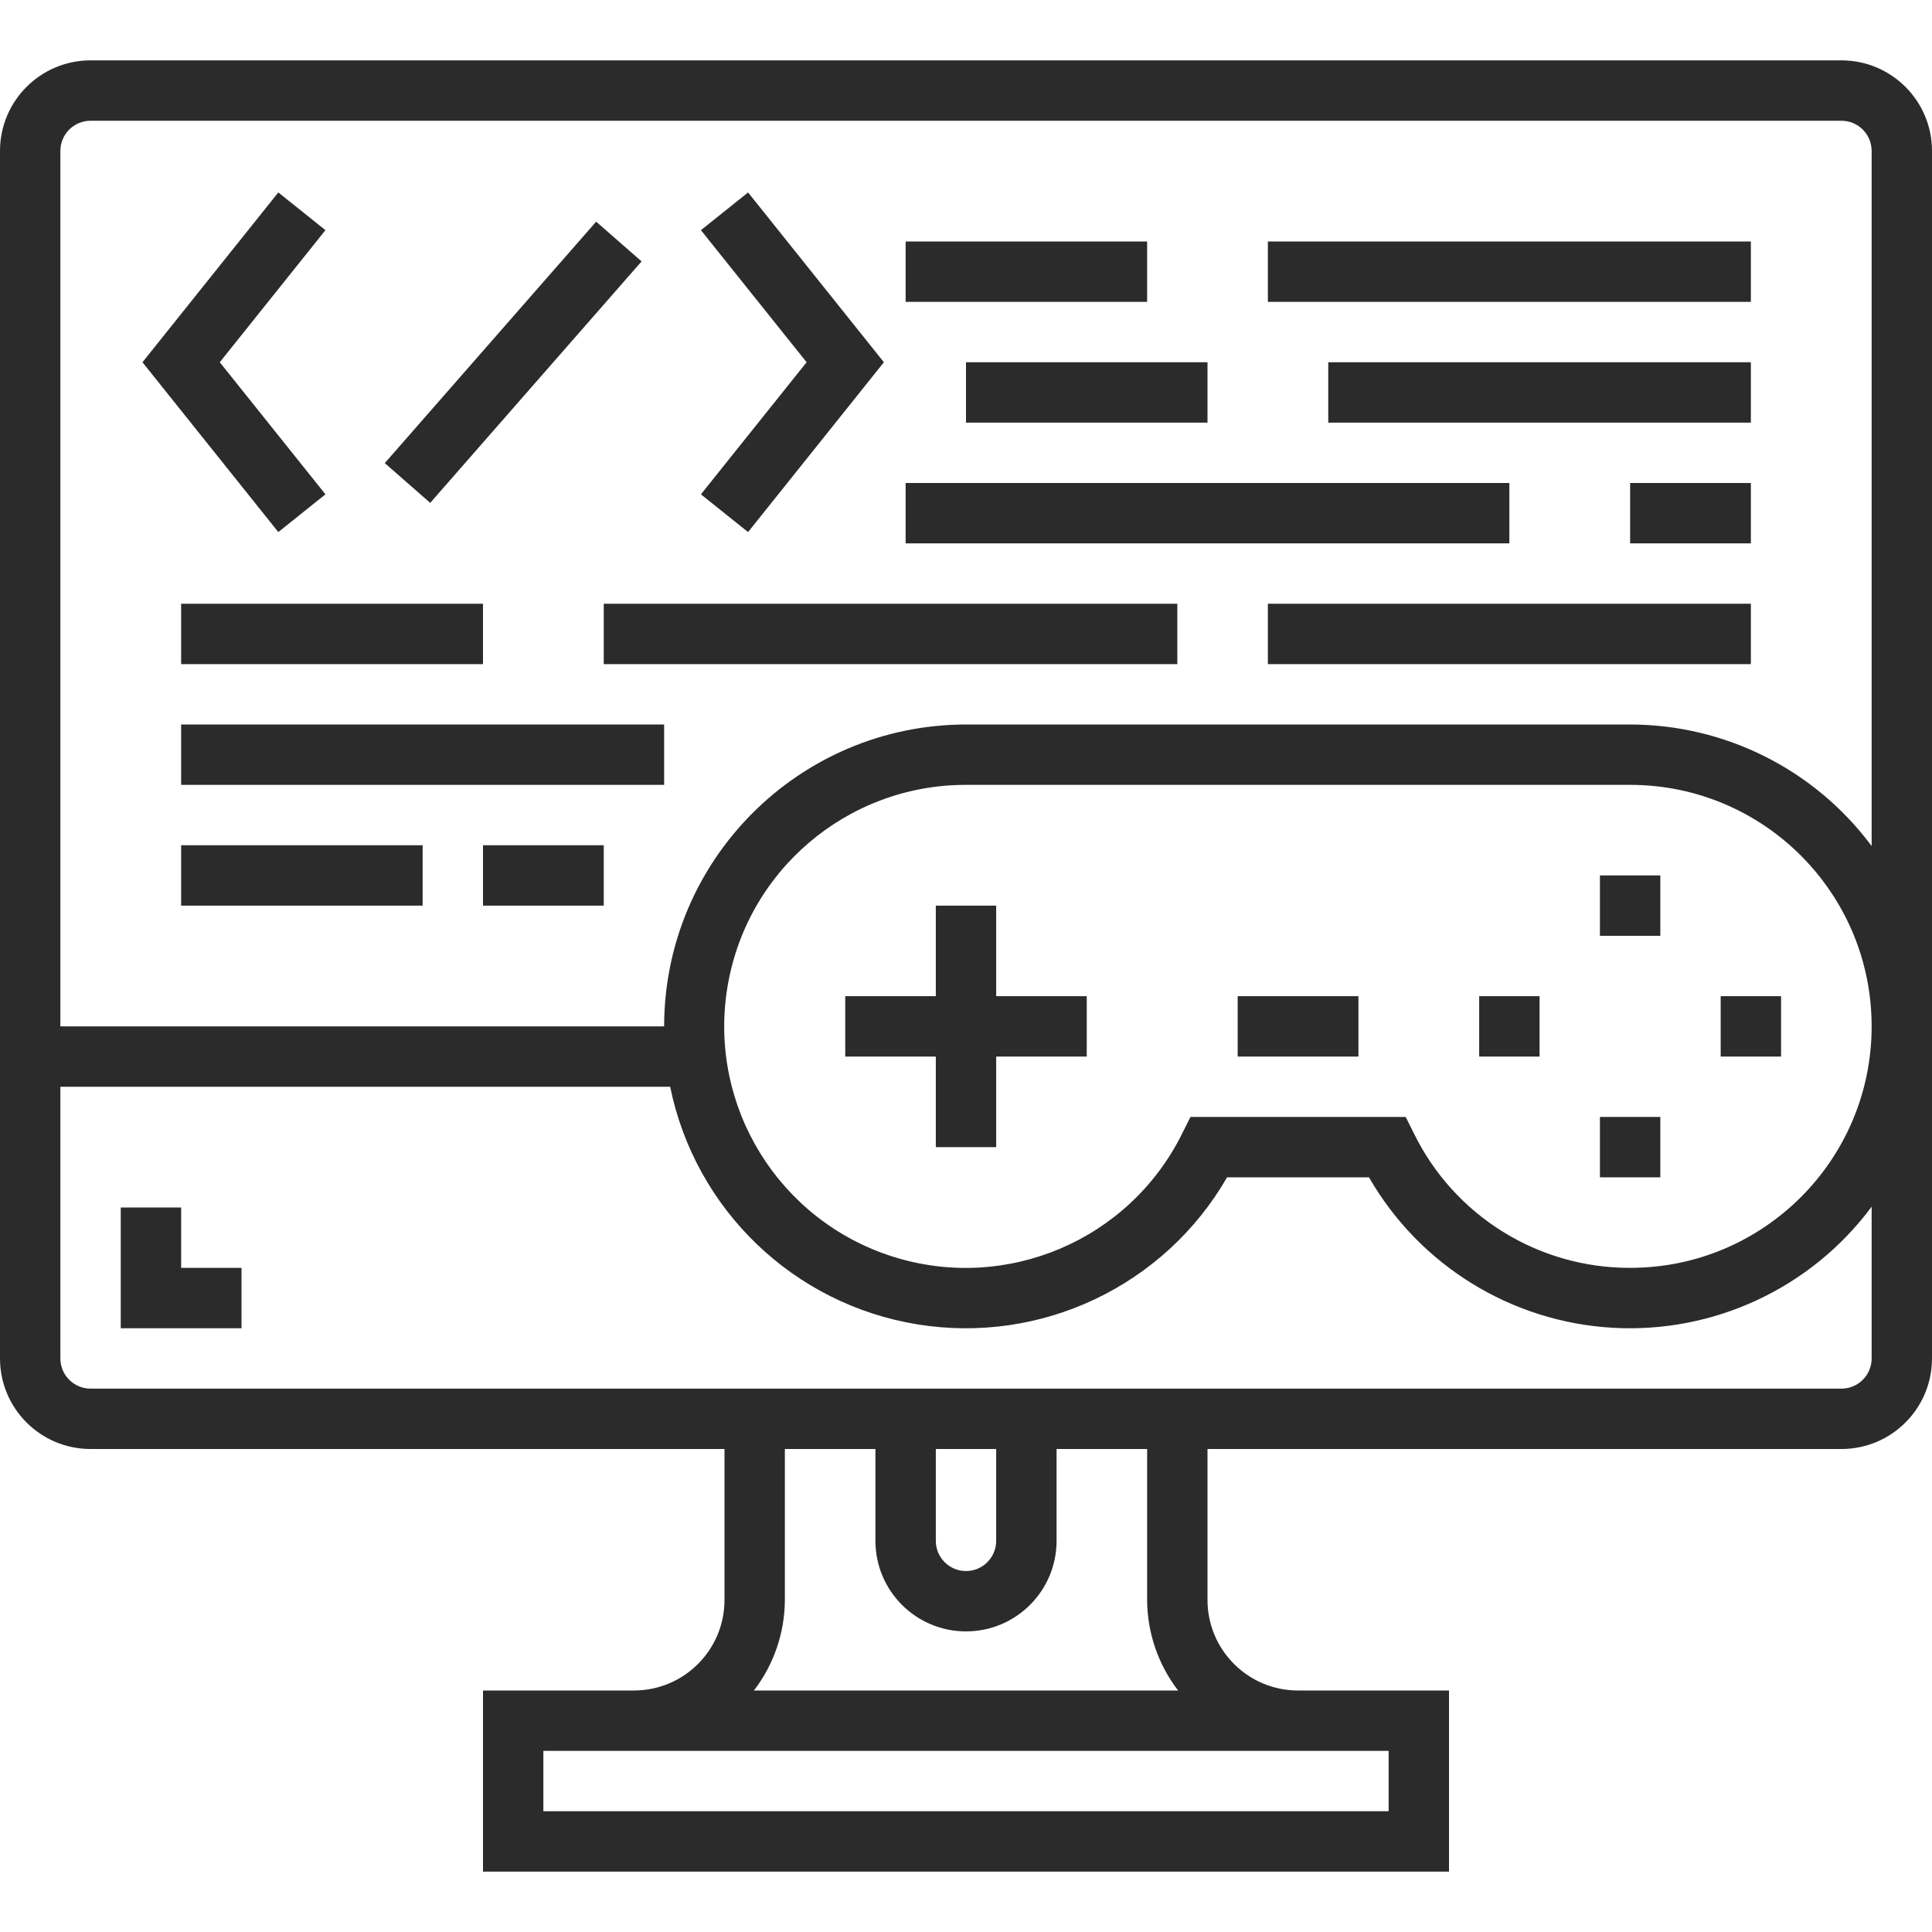
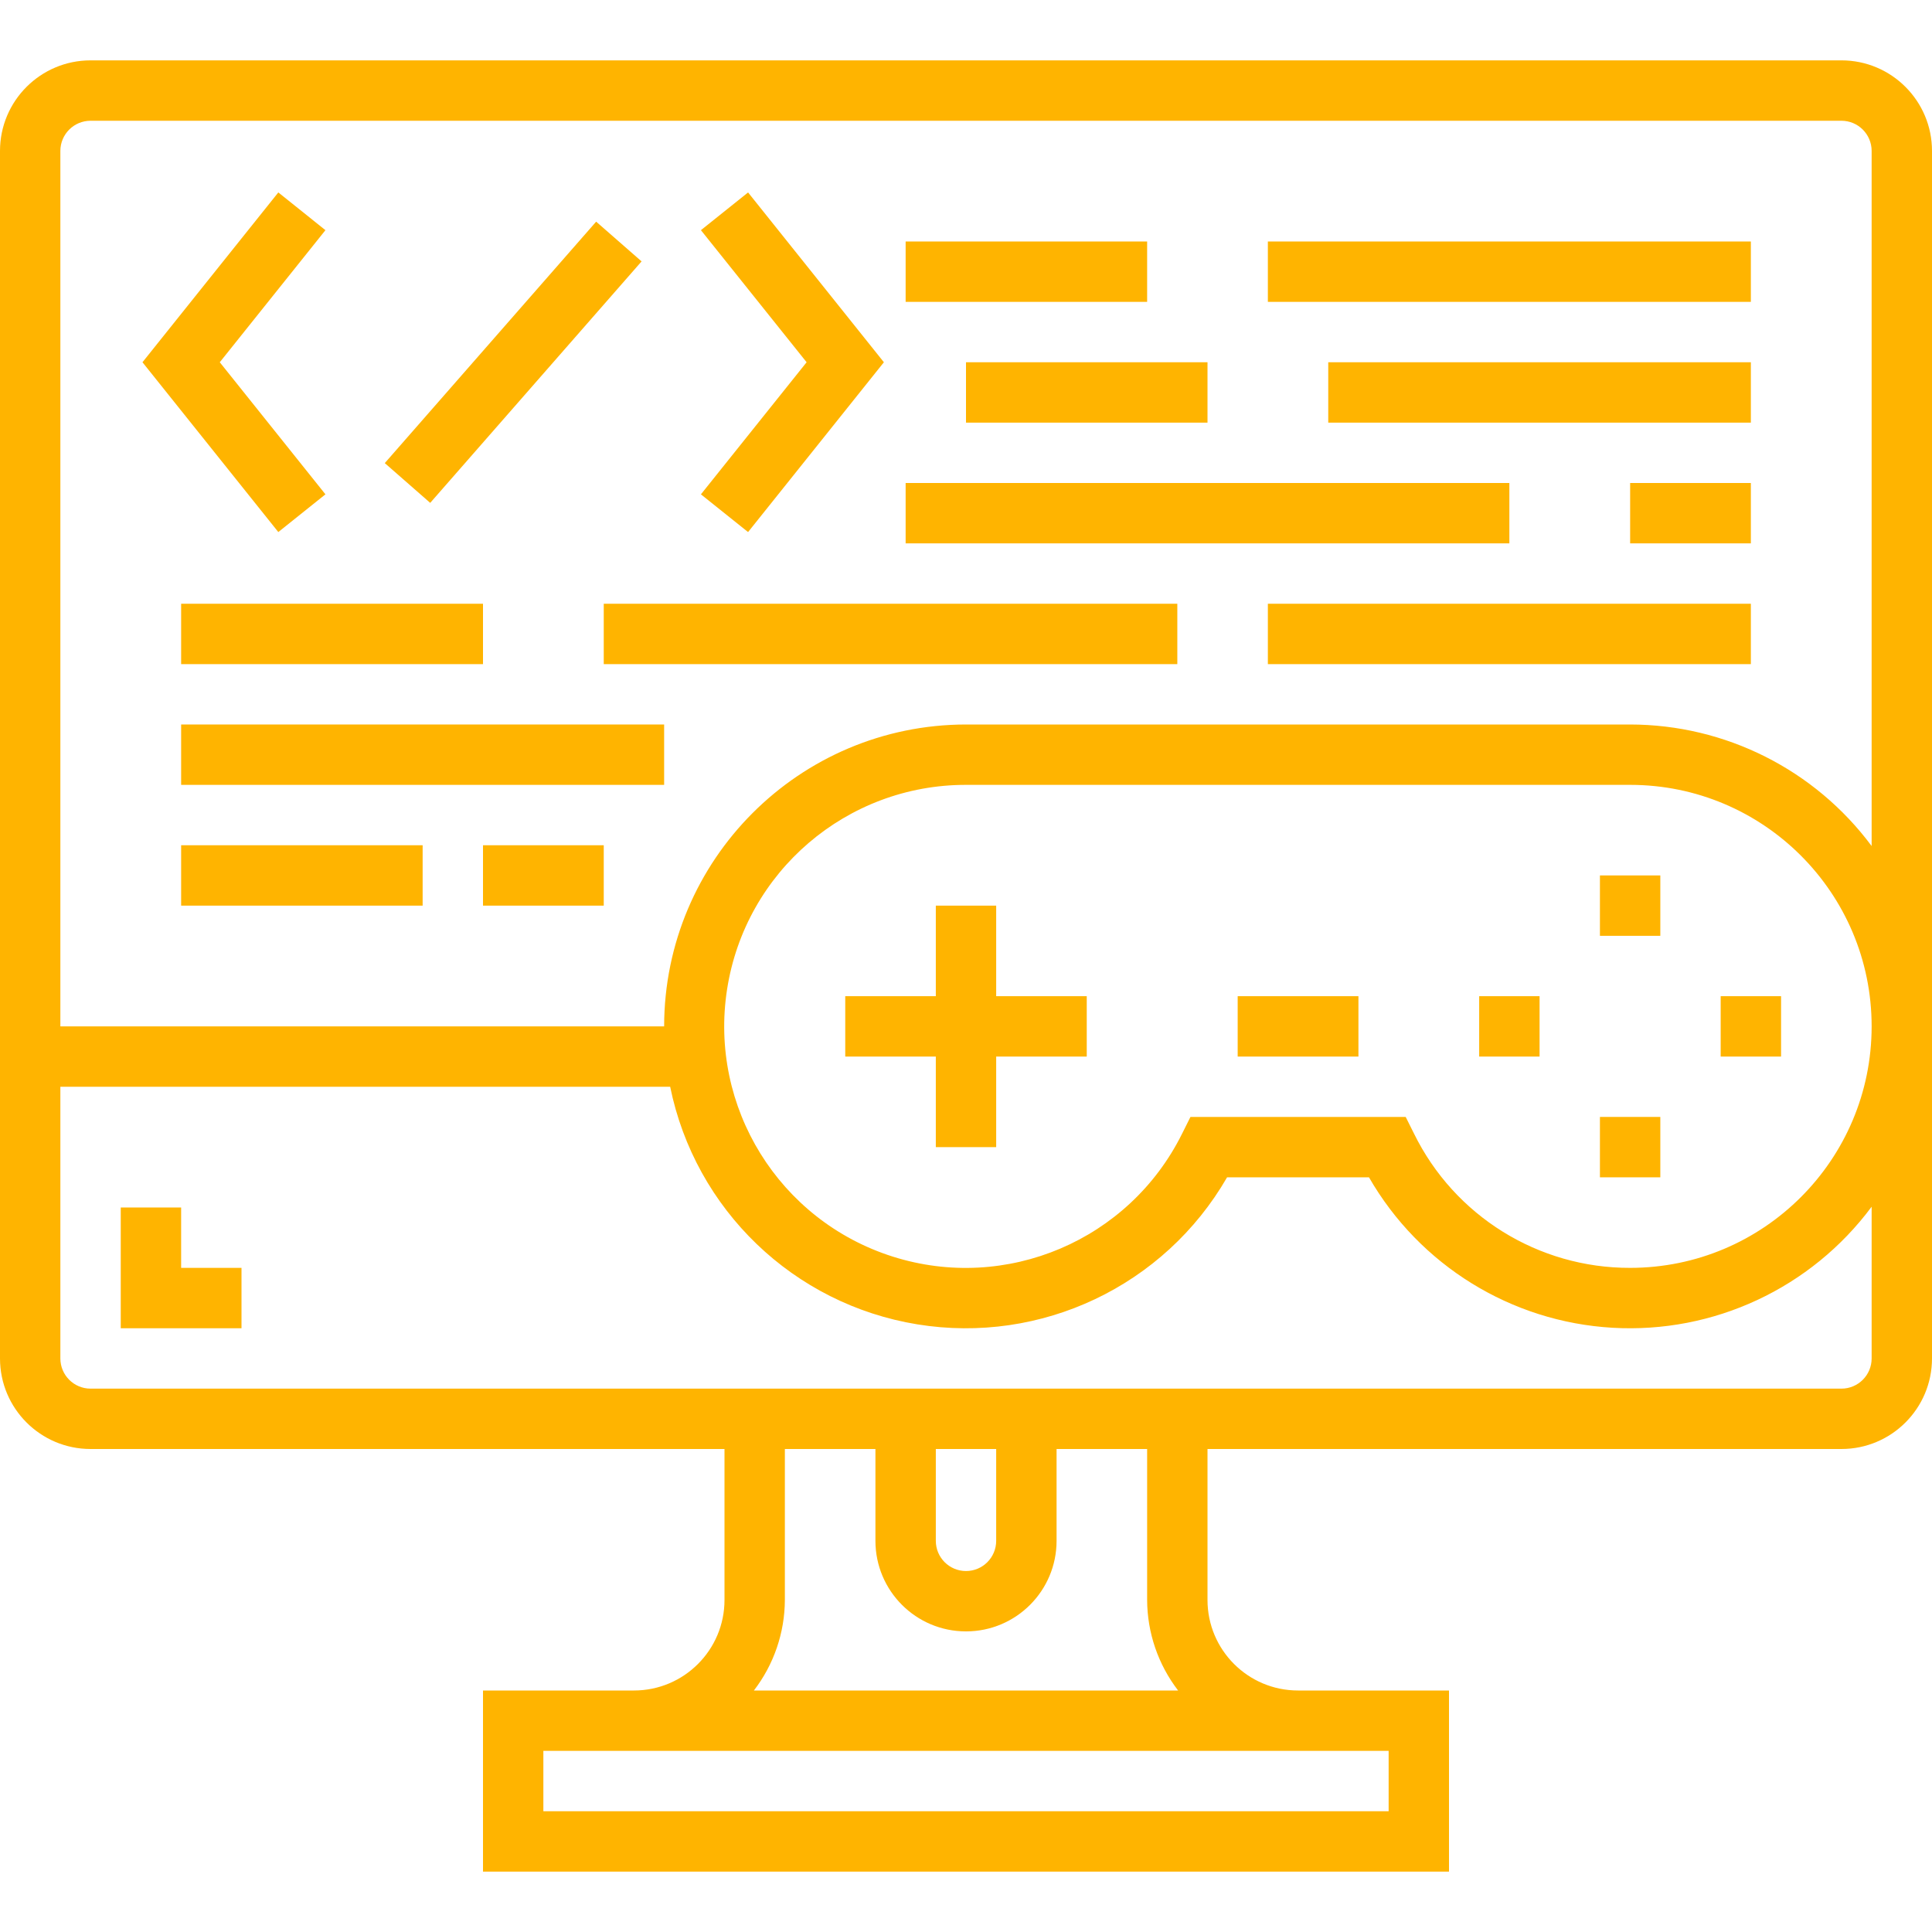
<svg xmlns="http://www.w3.org/2000/svg" width="74" height="74" viewBox="0 0 74 74" fill="none">
-   <path d="M32.375 38.156H41.625V40.469H32.375V38.156Z" fill="#2B2B2B" />
-   <path d="M35.844 34.688H38.156V43.938H35.844V34.688Z" fill="#2B2B2B" />
-   <path d="M65.906 38.156H68.219V40.469H65.906V38.156Z" fill="#2B2B2B" />
-   <path d="M56.656 38.156H58.969V40.469H56.656V38.156Z" fill="#2B2B2B" />
-   <path d="M61.281 33.531H63.594V35.844H61.281V33.531Z" fill="#2B2B2B" />
-   <path d="M61.281 42.781H63.594V45.094H61.281V42.781Z" fill="#2B2B2B" />
-   <path d="M10.66 20.379L5.457 13.875L10.66 7.371L12.465 8.816L8.418 13.875L12.465 18.934L10.66 20.379Z" fill="#2B2B2B" />
-   <path d="M28.653 20.379L26.847 18.934L30.895 13.875L26.847 8.816L28.653 7.371L33.855 13.875L28.653 20.379Z" fill="#2B2B2B" />
-   <path d="M14.738 17.738L22.834 8.49L24.574 10.012L16.478 19.261L14.738 17.738Z" fill="#2B2B2B" />
-   <path d="M9.25 50.875H4.625V46.25H6.938V48.562H9.25V50.875Z" fill="#2B2B2B" />
-   <path d="M70.531 2.312H3.469C1.553 2.312 0 3.866 0 5.781V52.031C0 53.947 1.553 55.5 3.469 55.5H27.75V61.281C27.75 63.197 26.197 64.75 24.281 64.75H18.5V71.688H55.5V64.75H49.719C47.803 64.75 46.25 63.197 46.25 61.281V55.5H70.531C72.447 55.5 74 53.947 74 52.031V5.781C74 3.866 72.447 2.312 70.531 2.312ZM53.188 67.062V69.375H20.812V67.062H53.188ZM37 62.486C38.916 62.486 40.469 60.933 40.469 59.017V55.5H43.938V61.281C43.942 62.536 44.359 63.755 45.124 64.75H28.876C29.641 63.755 30.058 62.536 30.062 61.281V55.5H33.531V59.017C33.531 60.933 35.084 62.486 37 62.486ZM35.844 59.017V55.5H38.156V59.017C38.156 59.656 37.639 60.174 37 60.174C36.361 60.174 35.844 59.656 35.844 59.017ZM71.688 52.031C71.688 52.67 71.17 53.188 70.531 53.188H3.469C2.83 53.188 2.312 52.67 2.312 52.031V41.625H25.669C26.627 46.332 30.396 49.955 35.137 50.726C39.878 51.497 44.601 49.255 47 45.094H52.435C54.373 48.463 57.877 50.629 61.757 50.856C65.637 51.083 69.37 49.34 71.688 46.22V52.031ZM62.438 48.562C58.923 48.571 55.711 46.576 54.161 43.422L53.841 42.781H45.597L45.277 43.422C43.249 47.511 38.542 49.51 34.192 48.13C29.841 46.748 27.148 42.402 27.849 37.892C28.55 33.382 32.436 30.057 37 30.062H62.438C67.546 30.062 71.688 34.204 71.688 39.312C71.688 44.421 67.546 48.562 62.438 48.562ZM71.688 32.405C69.513 29.479 66.083 27.753 62.438 27.75H37C30.617 27.757 25.444 32.929 25.438 39.312H2.312V5.781C2.312 5.143 2.83 4.625 3.469 4.625H70.531C71.17 4.625 71.688 5.143 71.688 5.781V32.405Z" fill="#2B2B2B" />
-   <path d="M47.406 38.156H52.031V40.469H47.406V38.156Z" fill="#2B2B2B" />
-   <path d="M34.688 9.25H43.938V11.562H34.688V9.25Z" fill="#2B2B2B" />
-   <path d="M48.562 9.25H67.062V11.562H48.562V9.25Z" fill="#2B2B2B" />
-   <path d="M50.875 13.875H67.062V16.188H50.875V13.875Z" fill="#2B2B2B" />
-   <path d="M37 13.875H46.25V16.188H37V13.875Z" fill="#2B2B2B" />
-   <path d="M34.688 18.5H57.812V20.812H34.688V18.5Z" fill="#2B2B2B" />
-   <path d="M62.438 18.5H67.062V20.812H62.438V18.5Z" fill="#2B2B2B" />
-   <path d="M6.938 23.125H18.5V25.438H6.938V23.125Z" fill="#2B2B2B" />
-   <path d="M23.125 23.125H45.094V25.438H23.125V23.125Z" fill="#2B2B2B" />
-   <path d="M48.562 23.125H67.062V25.438H48.562V23.125Z" fill="#2B2B2B" />
-   <path d="M6.938 27.75H25.438V30.062H6.938V27.75Z" fill="#2B2B2B" />
-   <path d="M6.938 32.375H16.188V34.688H6.938V32.375Z" fill="#2B2B2B" />
-   <path d="M18.5 32.375H23.125V34.688H18.5V32.375Z" fill="#2B2B2B" />
+   <path d="M32.375 38.156H41.625V40.469H32.375V38.156Z" fill="#FFB400" />
+   <path d="M35.844 34.688H38.156V43.938H35.844V34.688Z" fill="#FFB400" />
+   <path d="M65.906 38.156H68.219V40.469H65.906V38.156Z" fill="#FFB400" />
+   <path d="M56.656 38.156H58.969V40.469H56.656V38.156Z" fill="#FFB400" />
+   <path d="M61.281 33.531H63.594V35.844H61.281V33.531Z" fill="#FFB400" />
+   <path d="M61.281 42.781H63.594V45.094H61.281V42.781Z" fill="#FFB400" />
+   <path d="M10.66 20.379L5.457 13.875L10.66 7.371L12.465 8.816L8.418 13.875L12.465 18.934L10.66 20.379Z" fill="#FFB400" />
+   <path d="M28.653 20.379L26.847 18.934L30.895 13.875L26.847 8.816L28.653 7.371L33.855 13.875L28.653 20.379Z" fill="#FFB400" />
+   <path d="M14.738 17.738L22.834 8.49L24.574 10.012L16.478 19.261L14.738 17.738Z" fill="#FFB400" />
+   <path d="M9.25 50.875H4.625V46.25H6.938V48.562H9.25V50.875Z" fill="#FFB400" />
+   <path d="M70.531 2.312H3.469C1.553 2.312 0 3.866 0 5.781V52.031C0 53.947 1.553 55.5 3.469 55.5H27.75V61.281C27.75 63.197 26.197 64.75 24.281 64.75H18.5V71.688H55.5V64.75H49.719C47.803 64.75 46.25 63.197 46.25 61.281V55.5H70.531C72.447 55.5 74 53.947 74 52.031V5.781C74 3.866 72.447 2.312 70.531 2.312ZM53.188 67.062V69.375H20.812V67.062H53.188ZM37 62.486C38.916 62.486 40.469 60.933 40.469 59.017V55.5H43.938V61.281C43.942 62.536 44.359 63.755 45.124 64.75H28.876C29.641 63.755 30.058 62.536 30.062 61.281V55.5H33.531V59.017C33.531 60.933 35.084 62.486 37 62.486ZM35.844 59.017V55.5H38.156V59.017C38.156 59.656 37.639 60.174 37 60.174C36.361 60.174 35.844 59.656 35.844 59.017ZM71.688 52.031C71.688 52.67 71.17 53.188 70.531 53.188H3.469C2.83 53.188 2.312 52.67 2.312 52.031V41.625H25.669C26.627 46.332 30.396 49.955 35.137 50.726C39.878 51.497 44.601 49.255 47 45.094H52.435C54.373 48.463 57.877 50.629 61.757 50.856C65.637 51.083 69.37 49.34 71.688 46.22V52.031ZM62.438 48.562C58.923 48.571 55.711 46.576 54.161 43.422L53.841 42.781H45.597L45.277 43.422C43.249 47.511 38.542 49.51 34.192 48.13C29.841 46.748 27.148 42.402 27.849 37.892C28.55 33.382 32.436 30.057 37 30.062H62.438C67.546 30.062 71.688 34.204 71.688 39.312C71.688 44.421 67.546 48.562 62.438 48.562ZM71.688 32.405C69.513 29.479 66.083 27.753 62.438 27.75H37C30.617 27.757 25.444 32.929 25.438 39.312H2.312V5.781C2.312 5.143 2.83 4.625 3.469 4.625H70.531C71.17 4.625 71.688 5.143 71.688 5.781V32.405Z" fill="#FFB400" />
+   <path d="M47.406 38.156H52.031V40.469H47.406V38.156Z" fill="#FFB400" />
+   <path d="M34.688 9.25H43.938V11.562H34.688V9.25Z" fill="#FFB400" />
+   <path d="M48.562 9.25H67.062V11.562H48.562V9.25Z" fill="#FFB400" />
+   <path d="M50.875 13.875H67.062V16.188H50.875V13.875Z" fill="#FFB400" />
+   <path d="M37 13.875H46.25V16.188H37V13.875Z" fill="#FFB400" />
+   <path d="M34.688 18.5H57.812V20.812H34.688V18.5Z" fill="#FFB400" />
+   <path d="M62.438 18.5H67.062V20.812H62.438V18.5Z" fill="#FFB400" />
+   <path d="M6.938 23.125H18.5V25.438H6.938V23.125Z" fill="#FFB400" />
+   <path d="M23.125 23.125H45.094V25.438H23.125V23.125Z" fill="#FFB400" />
+   <path d="M48.562 23.125H67.062V25.438H48.562V23.125Z" fill="#FFB400" />
+   <path d="M6.938 27.75H25.438V30.062H6.938V27.75Z" fill="#FFB400" />
+   <path d="M6.938 32.375H16.188V34.688H6.938V32.375Z" fill="#FFB400" />
+   <path d="M18.5 32.375H23.125V34.688H18.5V32.375Z" fill="#FFB400" />
</svg>
